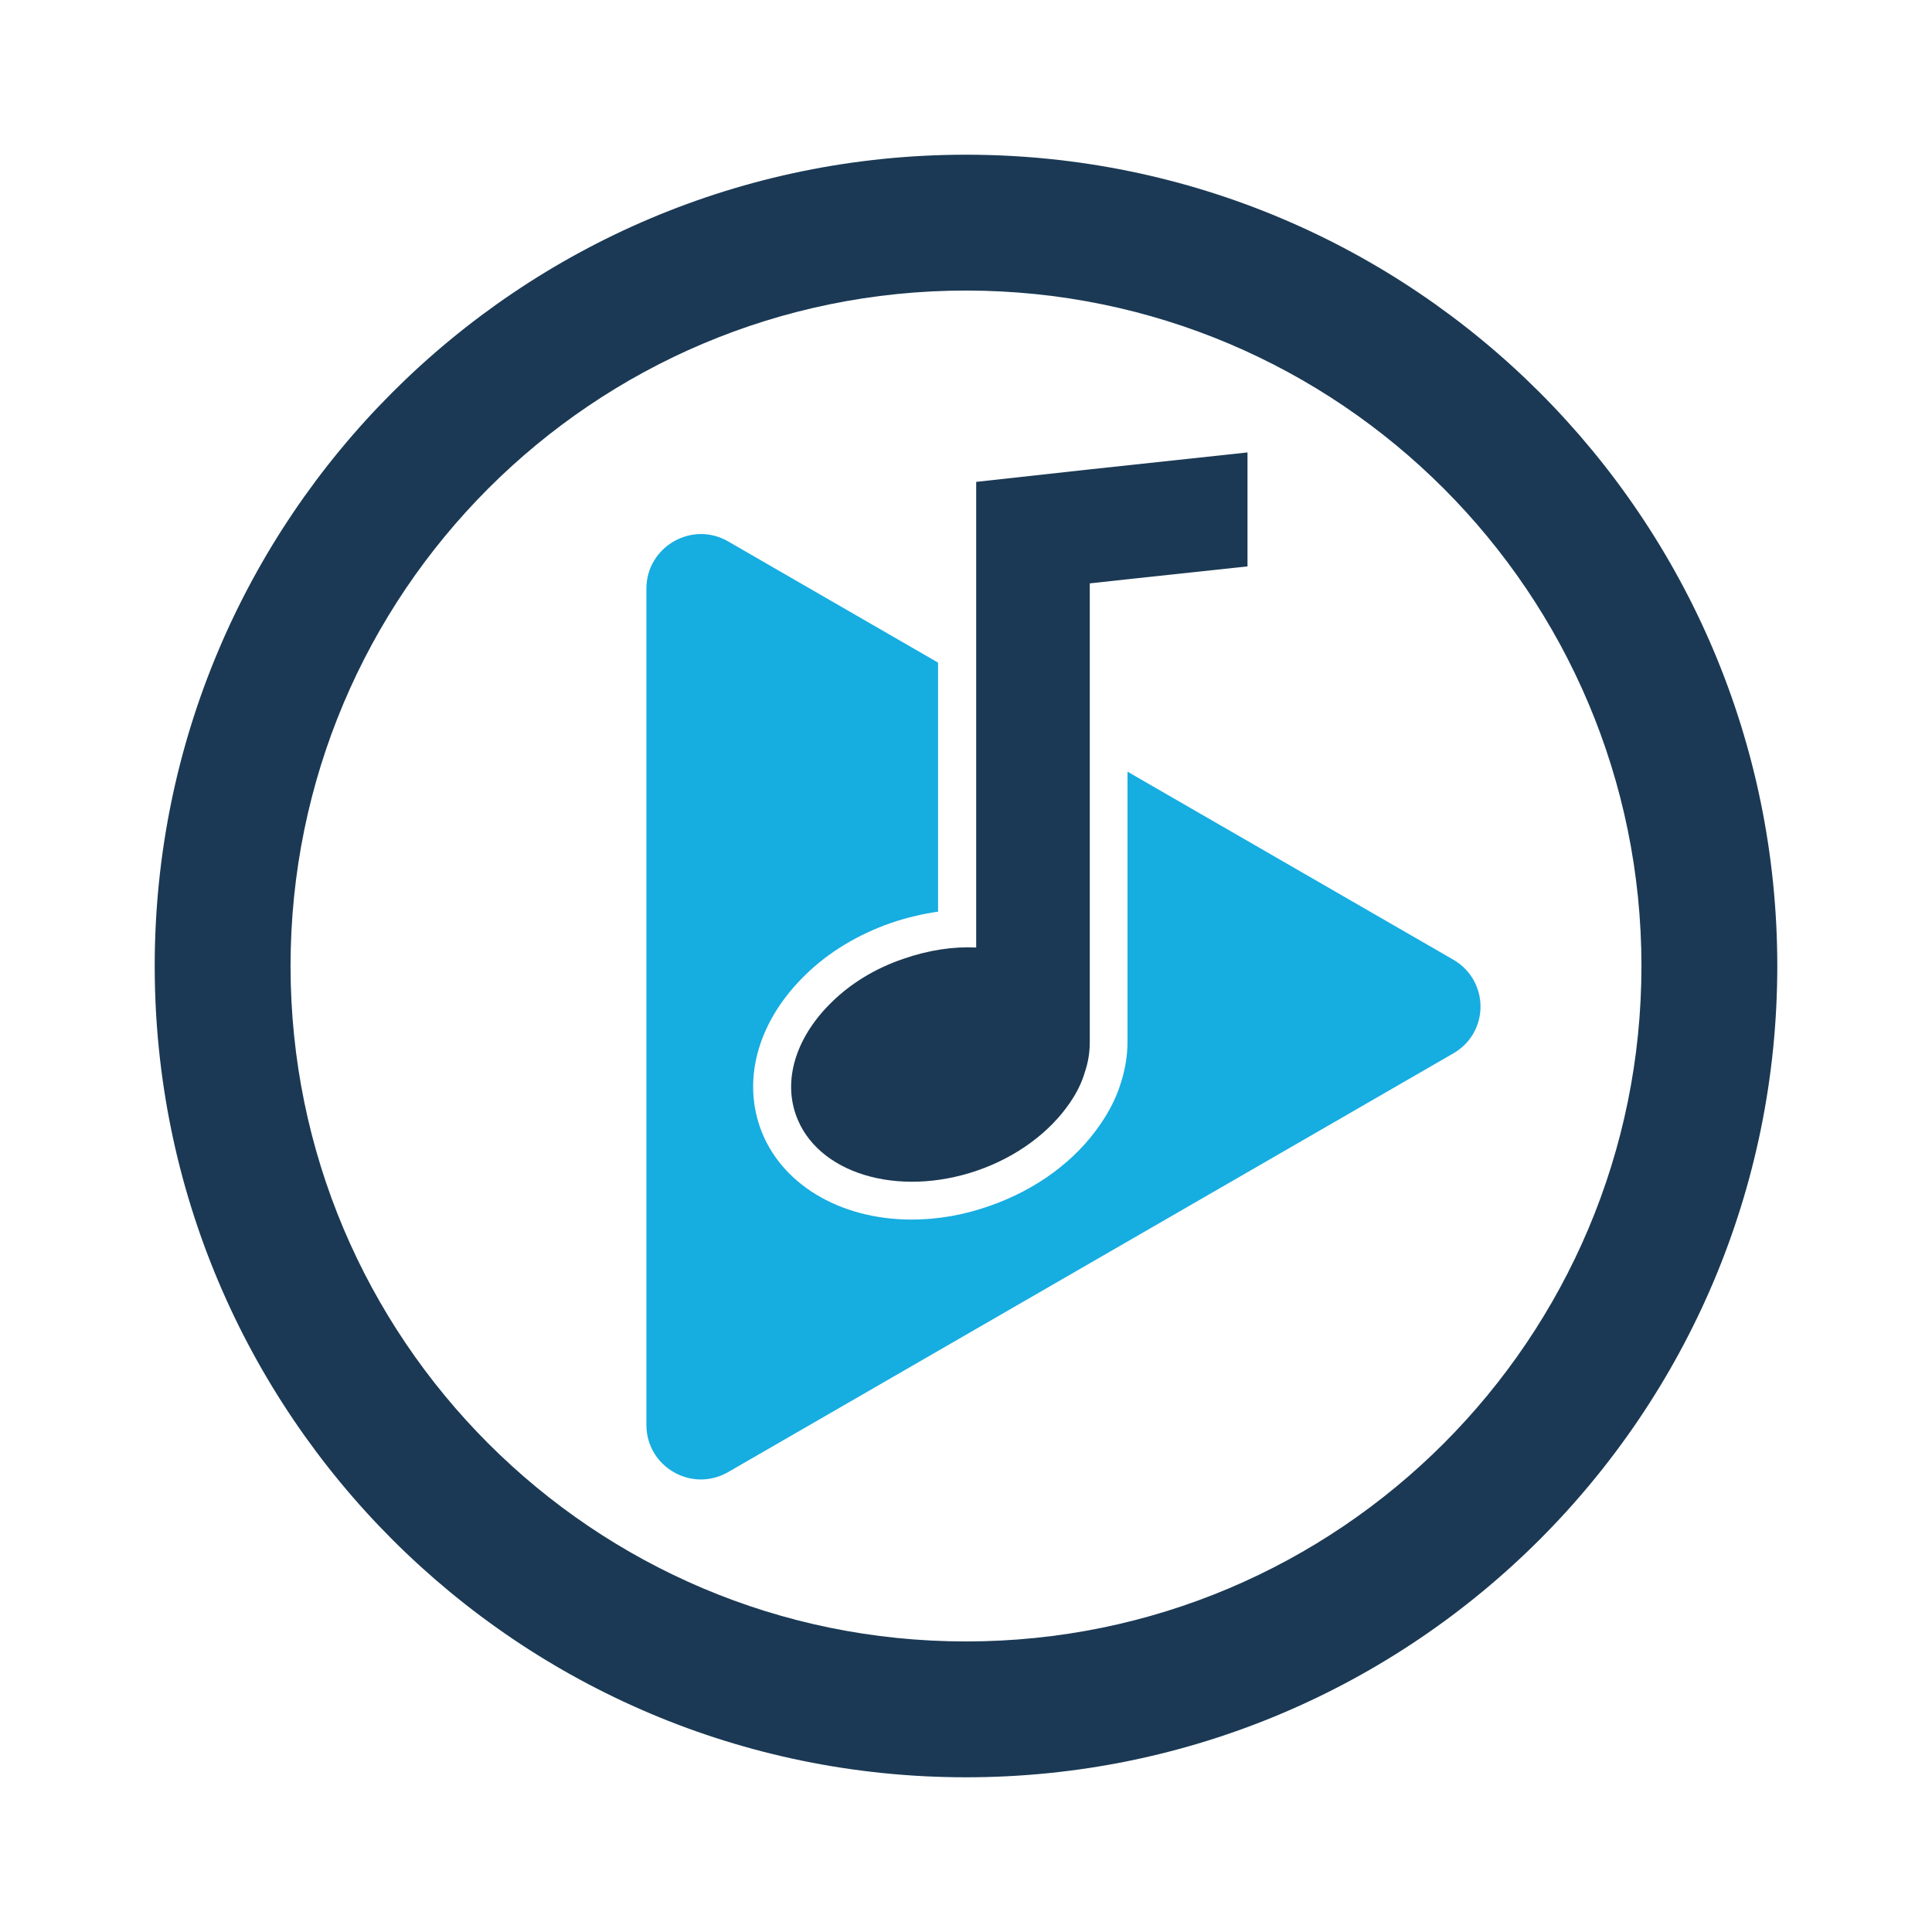
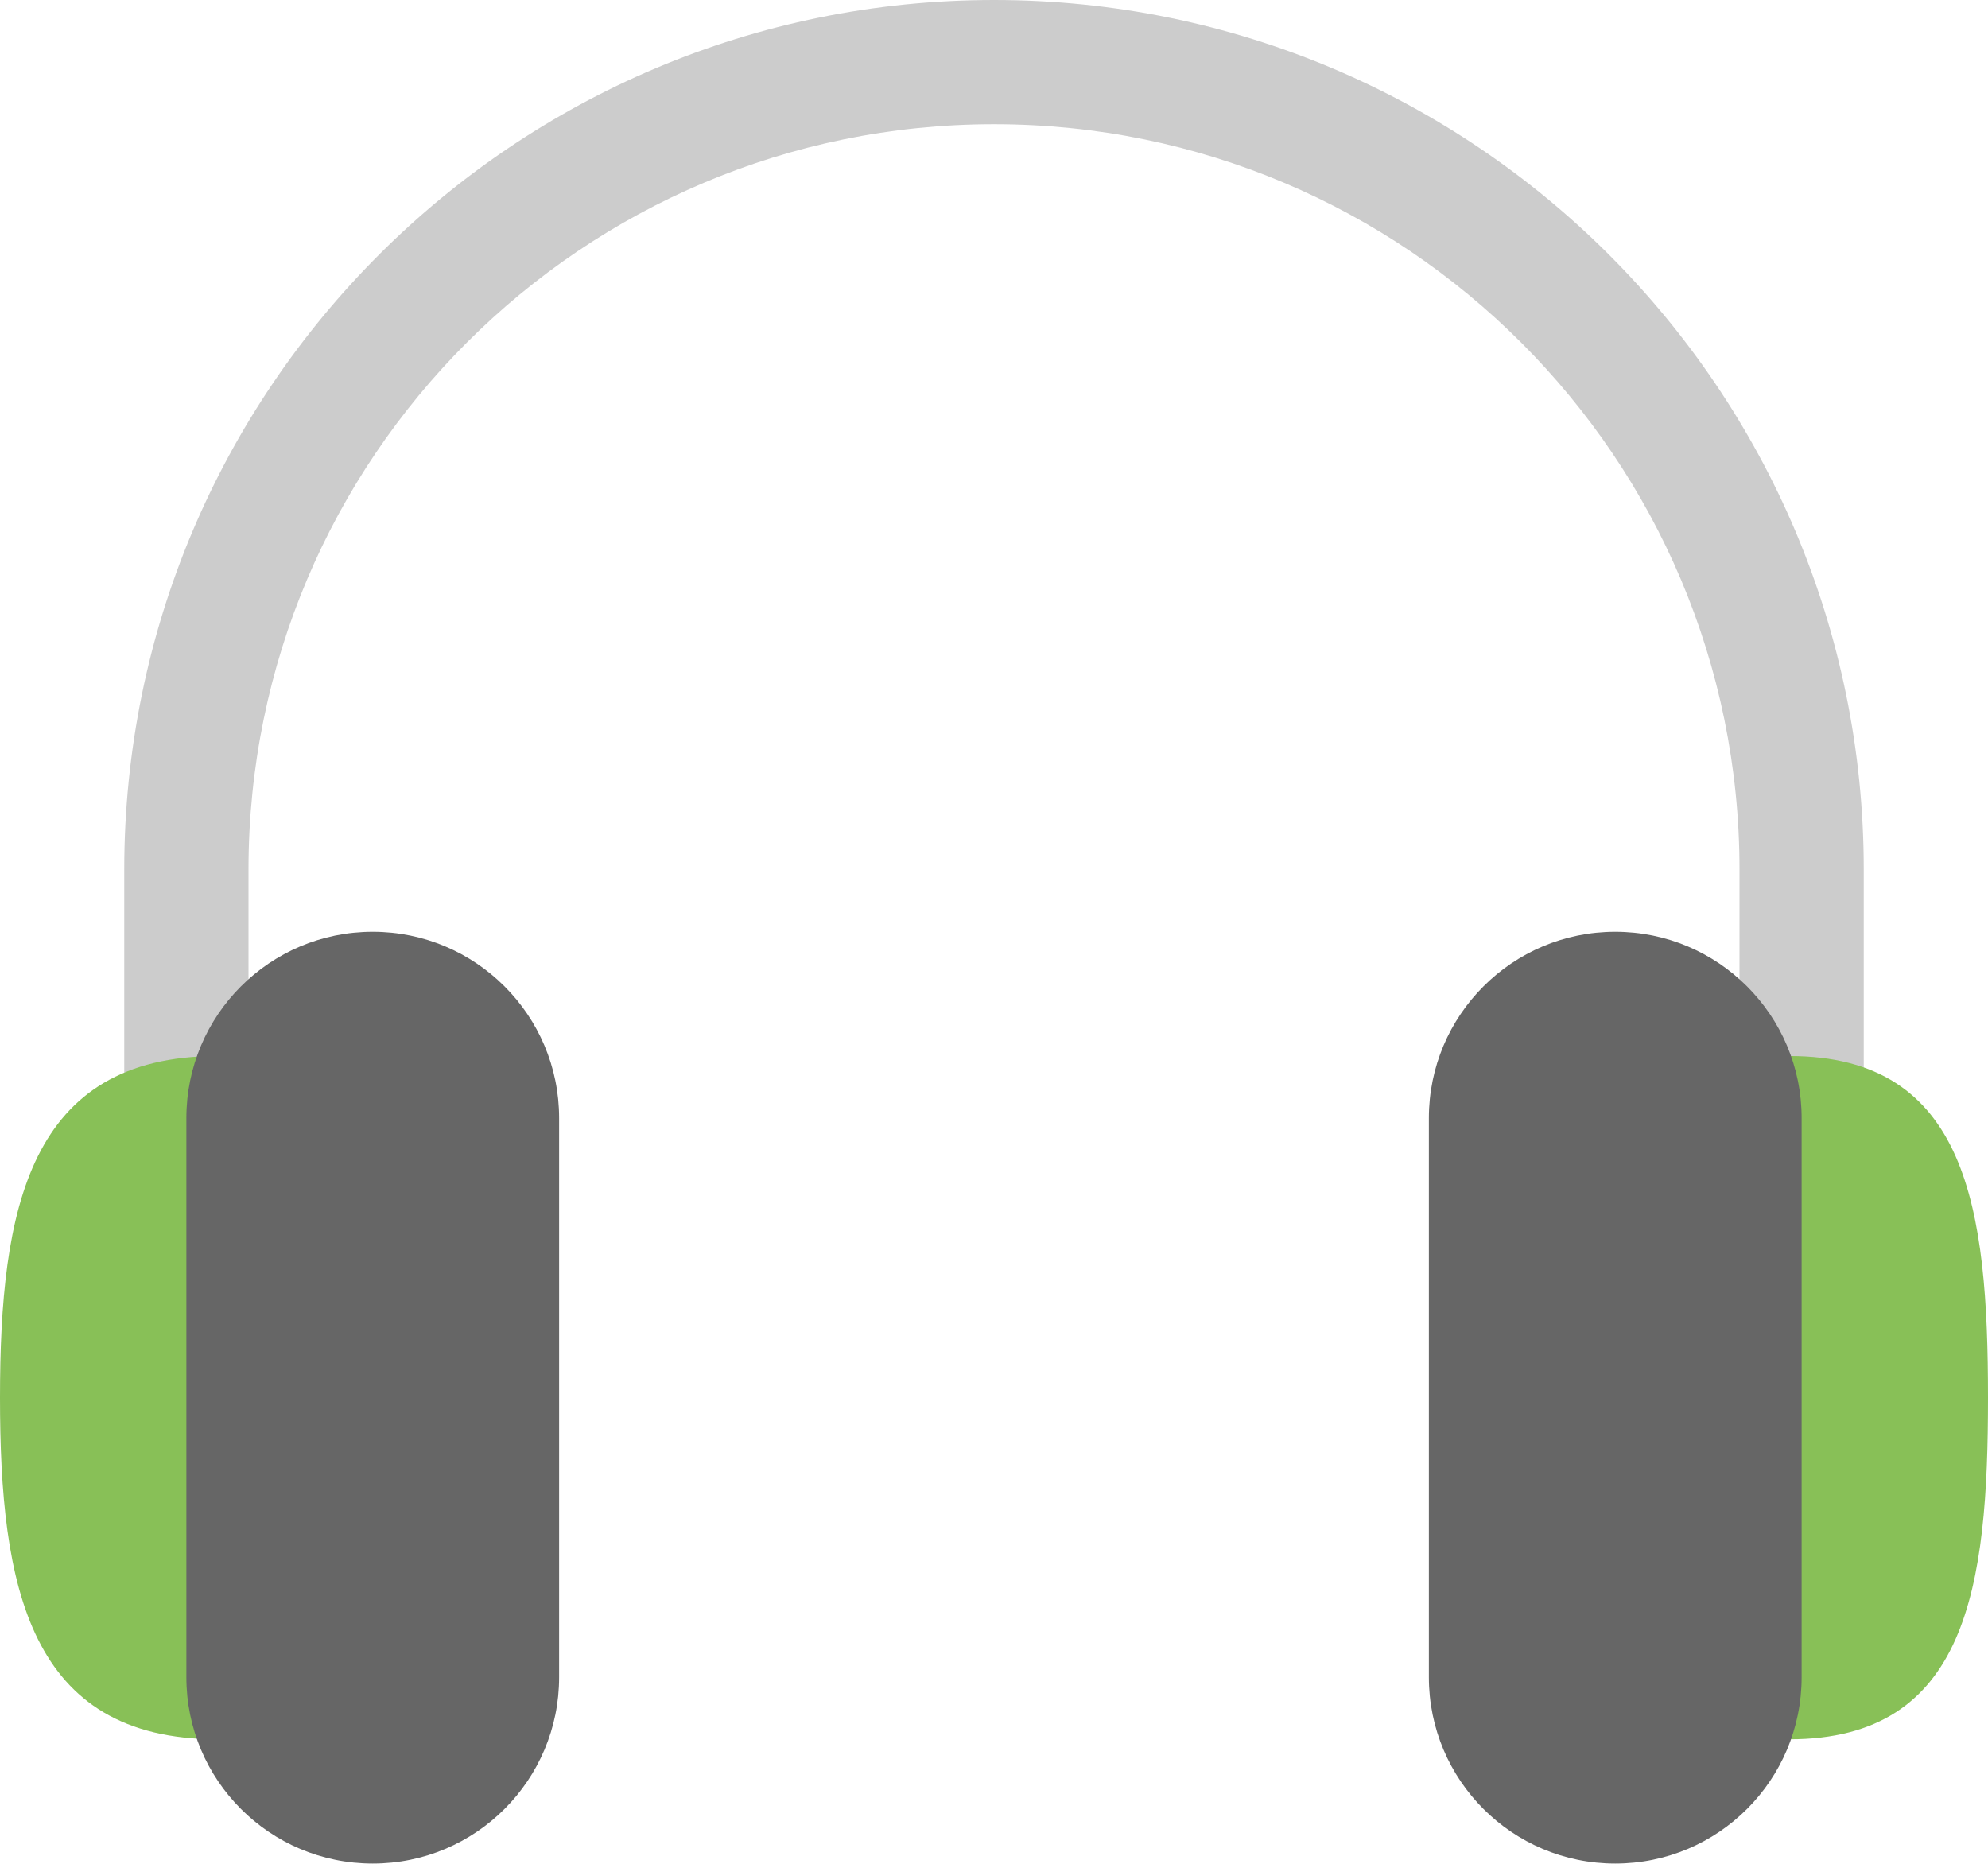
- <svg xmlns="http://www.w3.org/2000/svg" style="enable-background:new 0 0 512 512;" version="1.1" viewBox="0 0 512 512" xml:space="preserve">
-   <style type="text/css">
- 	.st0{fill:#16ADE1;}
- 	.st1{fill:#1B3954;}
- </style>
-   <g id="Layer_1" />
-   <g id="Layer_2">
+ <svg xmlns="http://www.w3.org/2000/svg" version="1.1" id="Layer_1" x="0px" y="0px" width="64px" height="59.992px" viewBox="0 0 64 59.992" style="enable-background:new 0 0 64 59.992;" xml:space="preserve">
+   <g id="Headphone">
    <g>
-       <path class="st0" d="M385.1,254.3l-86.3-49.8v71.6c0,3.6-0.6,7.3-1.8,11c-1.1,3.6-2.9,7.2-5.3,10.7c-6.6,9.8-17.1,17.5-29.5,21.8    c-6.8,2.4-13.7,3.6-20.6,3.6c-19.2,0-35-9.6-40.2-24.5c-4.7-13.5-0.1-28.6,12.1-40.4c6.1-6,14-10.7,22.6-13.7    c4.1-1.4,8.3-2.4,12.5-3v-66l-55.6-32.1c-9.6-5.6-21.7,1.4-21.7,12.5v221.6c0,11.1,12,18.1,21.7,12.5l191.9-110.8    C394.8,273.8,394.8,259.9,385.1,254.3z" />
-       <path class="st1" d="M256,41C137.3,41,41,137.3,41,256s96.3,215,215,215s215-96.3,215-215S374.7,41,256,41z M256,435    c-98.9,0-179-80.2-179-179S157.1,77,256,77s179,80.2,179,179S354.9,435,256,435z" />
-       <path class="st1" d="M220.5,265.5c-9,8.7-13.1,19.9-9.6,29.9c5.4,15.5,26.9,22.1,48.1,14.8c10.7-3.7,19.3-10.3,24.5-17.9    c1.8-2.6,3.2-5.4,4-8.2c0.9-2.6,1.3-5.3,1.3-7.9V154.6l11-1.2l30.8-3.3v-30.2l-41.9,4.5l-30,3.3v123.4c-6.1-0.3-12.7,0.7-19.3,3    C232,256.6,225.5,260.6,220.5,265.5z" />
+       <path style="fill:#CCCCCC;" d="M32,0C16.536,0,4,12.535,4,27.996v9.998c0,1.105,0.895,2,2,2c1.104,0,1.999-0.895,2-1.999v-9.999    C8,14.743,18.745,3.999,32,3.999s24,10.744,24,23.997v9.998c0,1.105,0.895,2,2,2c1.104,0,1.999-0.895,2-1.999v-9.999    C60,12.535,47.464,0,32,0z" />
    </g>
  </g>
+   <g id="Headphone_3_">
+     <g>
+       <path style="fill-rule:evenodd;clip-rule:evenodd;fill:#88C057;" d="M7,33.996c-6.075,0-7,4.924-7,10.998s0.925,10.998,7,10.998    s3-4.924,3-10.998S13.075,33.996,7,33.996z M57.604,33.996c-5.742,0-2.836,4.924-2.836,10.998s-2.906,10.998,2.836,10.998    c5.741,0,6.396-4.924,6.396-10.998S63.345,33.996,57.604,33.996z" />
+     </g>
+   </g>
+   <g id="Headphone_2_">
+     <g>
+       <path style="fill-rule:evenodd;clip-rule:evenodd;fill:#666666;" d="M12,29.996c-3.314,0-6,2.687-6,5.999v17.998    c0,3.313,2.686,5.999,6,5.999c3.313,0,6-2.686,6-5.999V35.995C18,32.683,15.313,29.996,12,29.996z M52,29.996    c-3.314,0-6,2.687-6,5.999v17.998c0,3.313,2.686,5.999,6,5.999c3.313,0,6-2.686,6-5.999V35.995C58,32.683,55.313,29.996,52,29.996    z" />
+     </g>
+   </g>
+   <g>
+ </g>
+   <g>
+ </g>
+   <g>
+ </g>
+   <g>
+ </g>
+   <g>
+ </g>
+   <g>
+ </g>
+   <g>
+ </g>
+   <g>
+ </g>
+   <g>
+ </g>
+   <g>
+ </g>
+   <g>
+ </g>
+   <g>
+ </g>
+   <g>
+ </g>
+   <g>
+ </g>
+   <g>
+ </g>
</svg>
